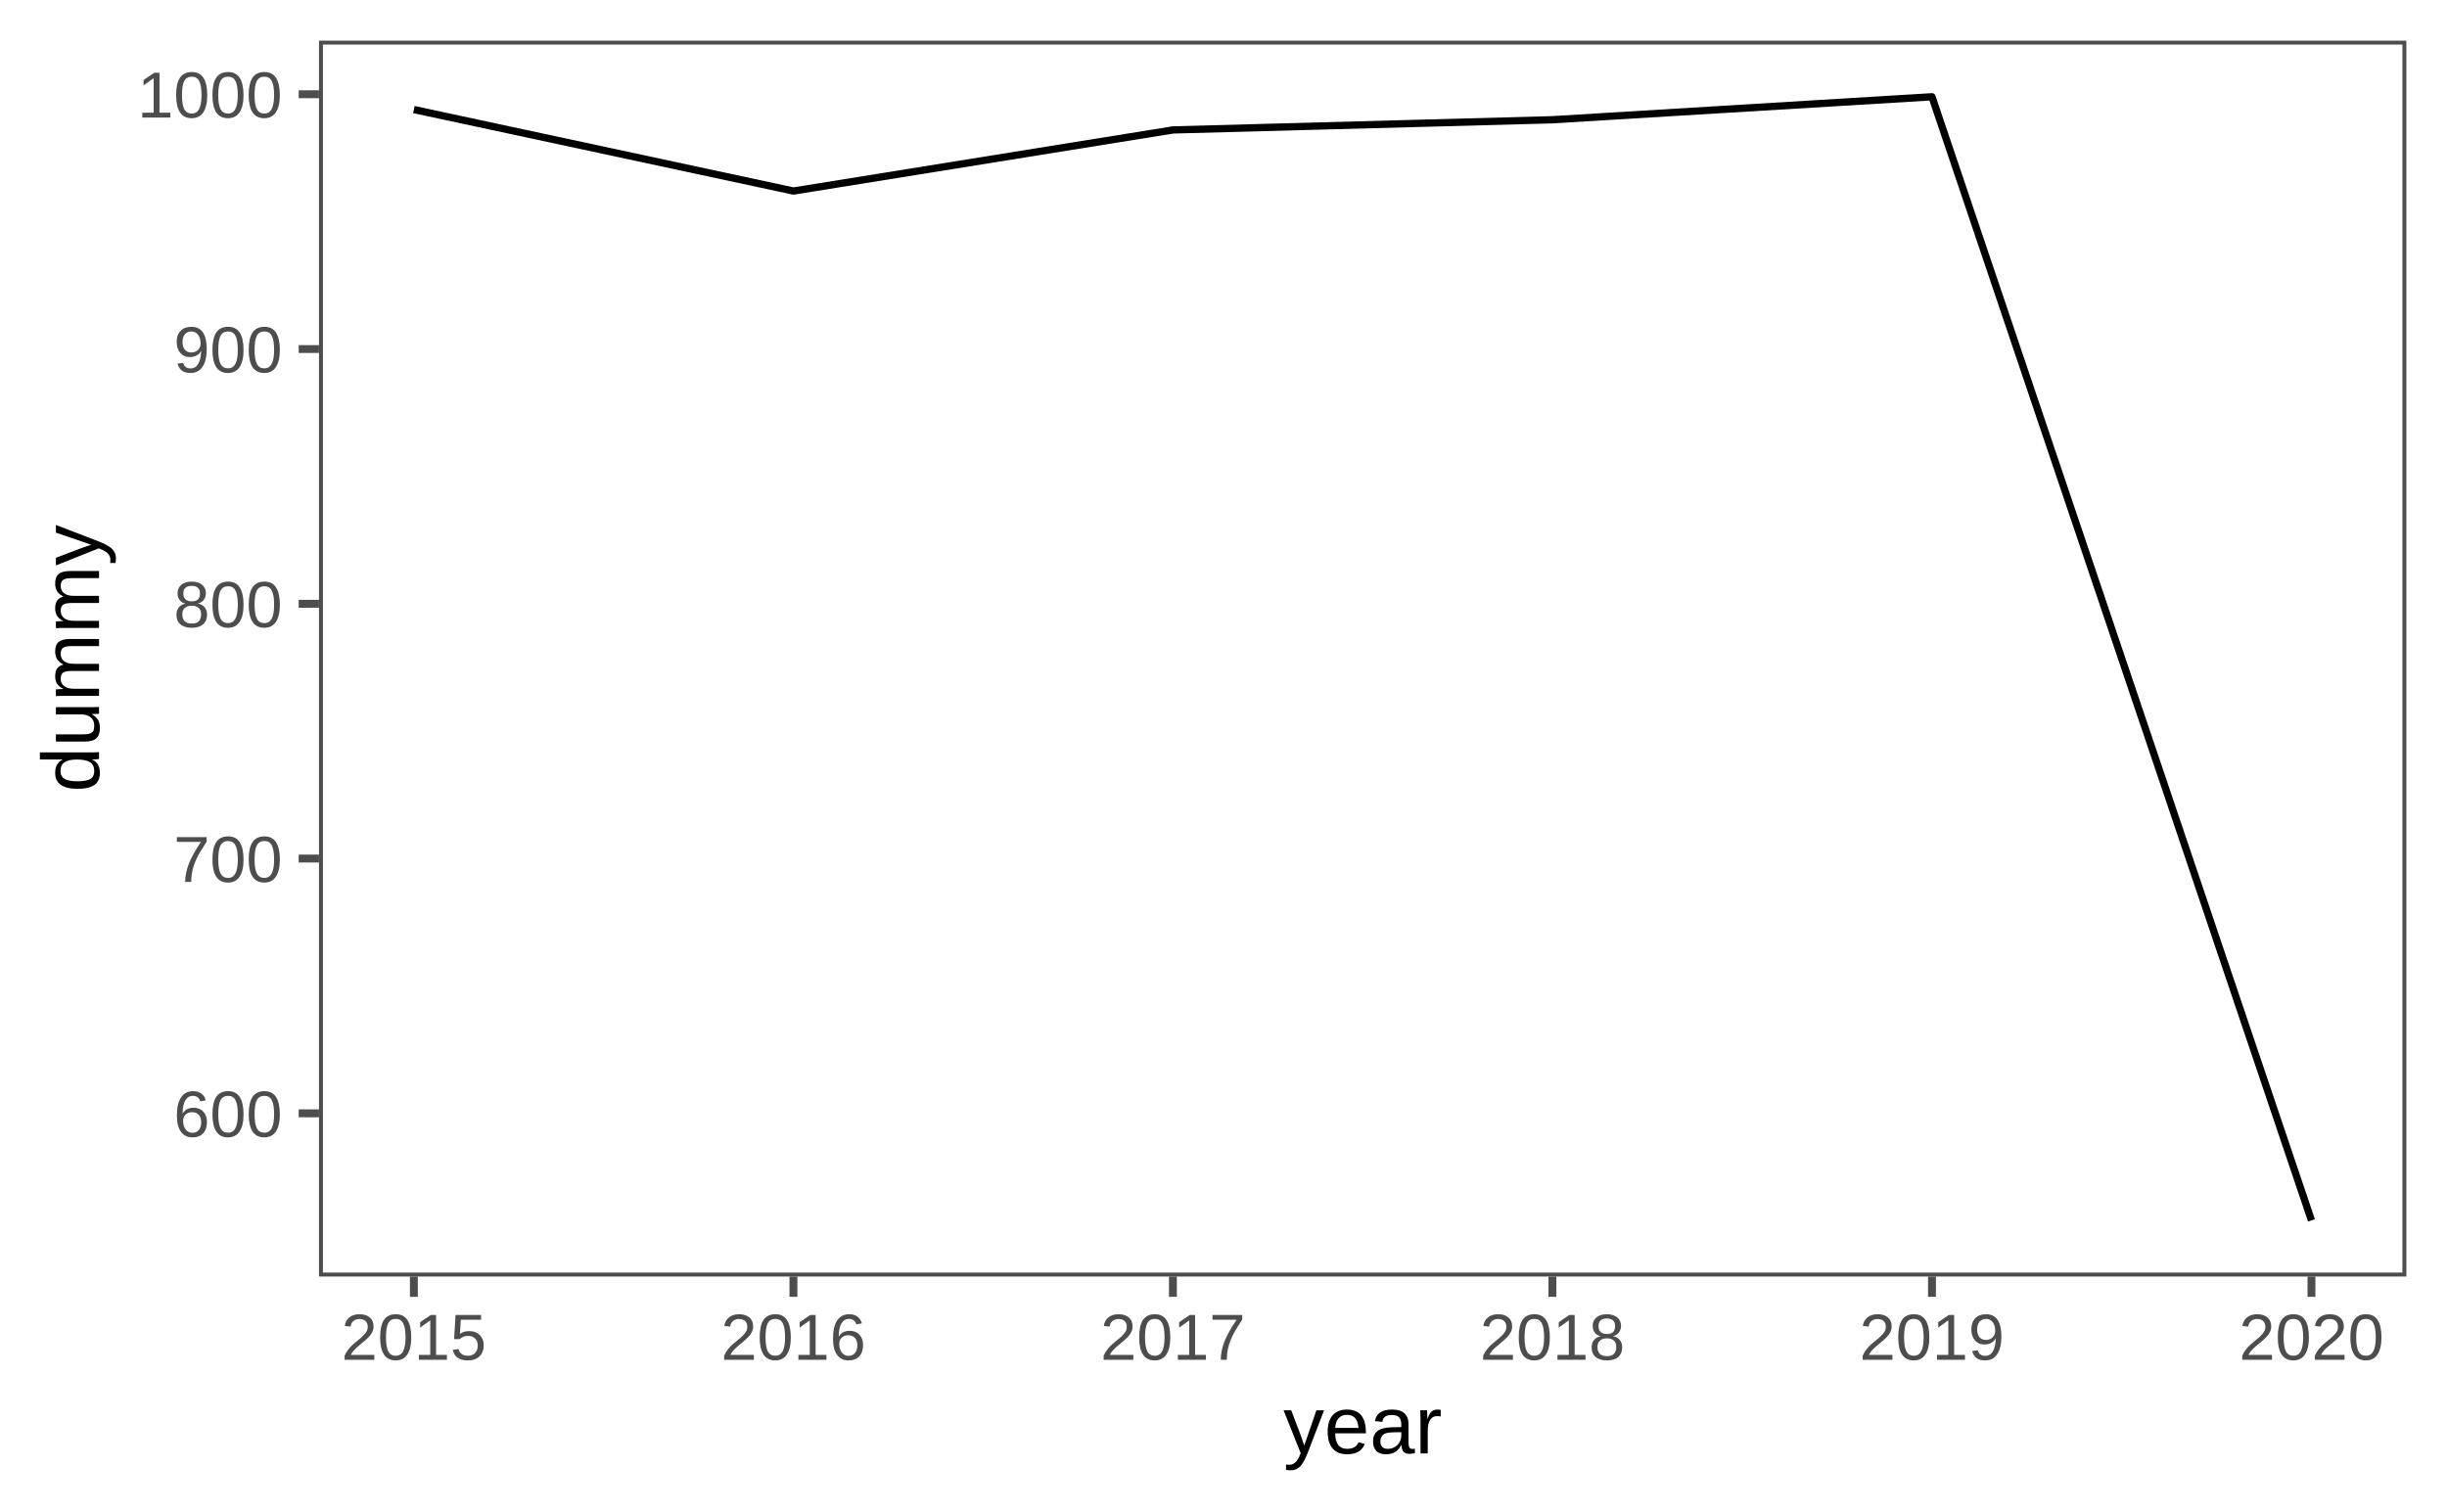
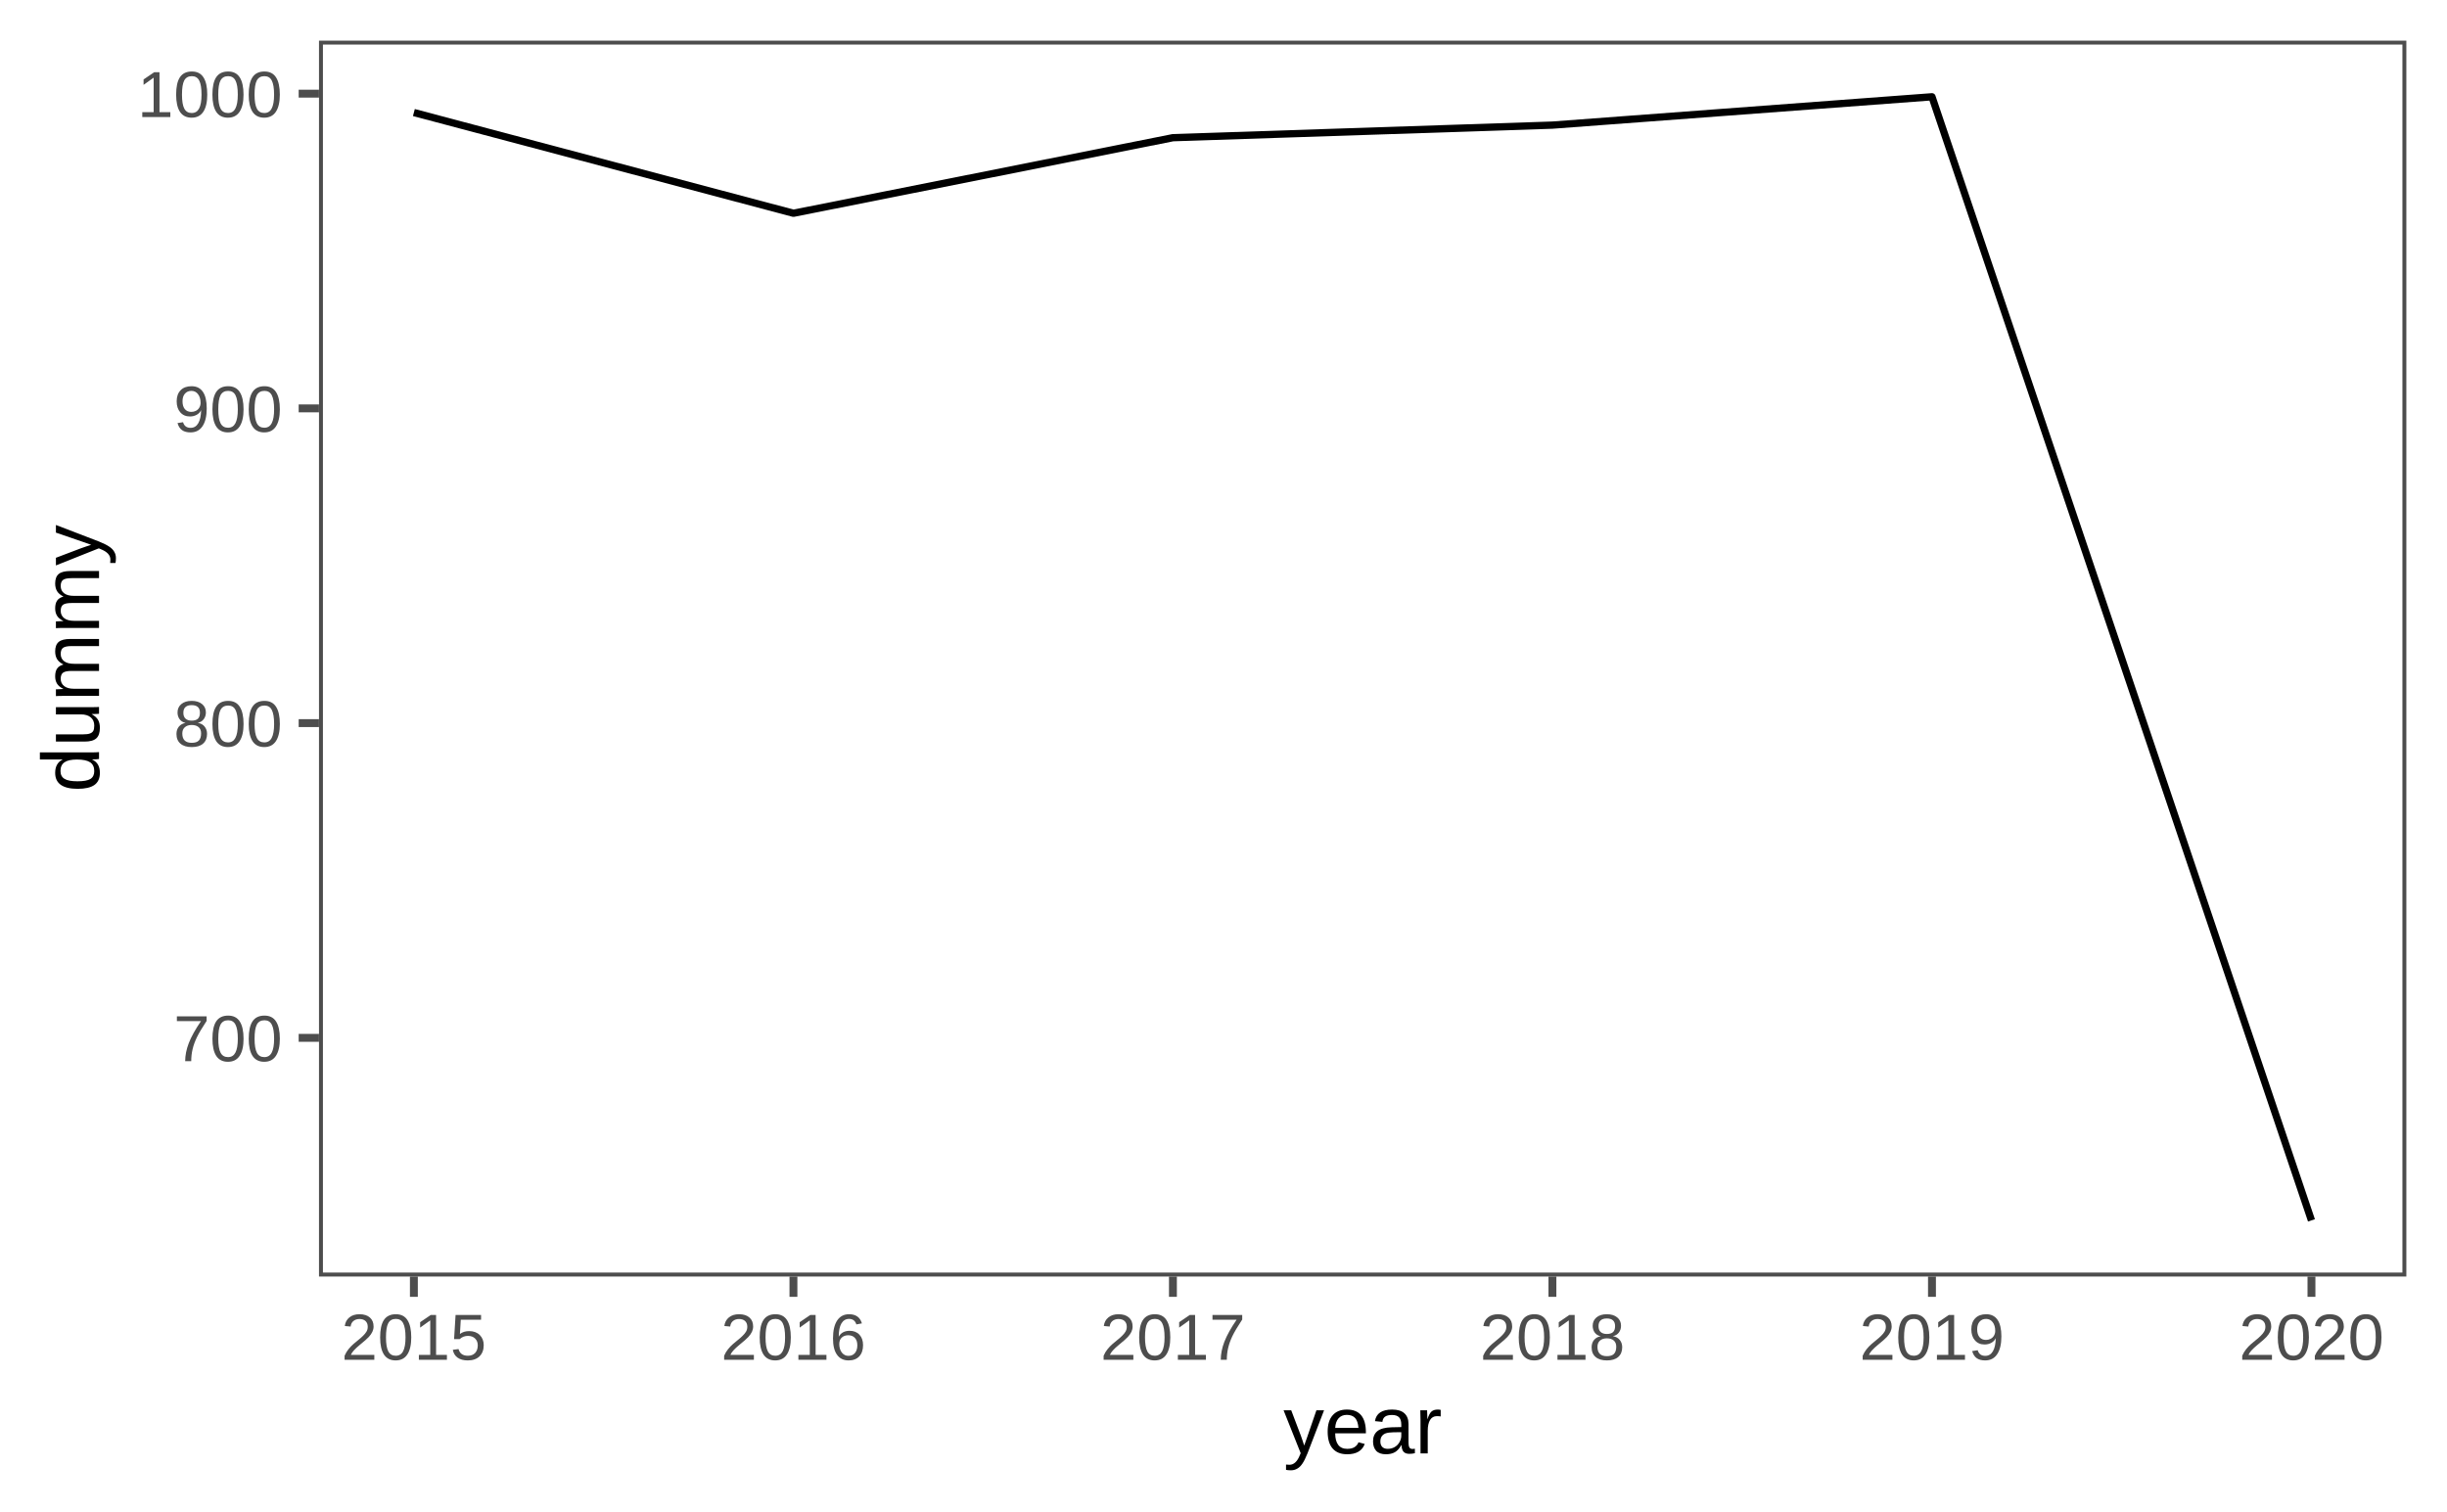
<svg xmlns="http://www.w3.org/2000/svg" viewBox="0 0 360.00 222.48">
  <defs>
    <style type="text/css">
    line, polyline, polygon, path, rect, circle {
      fill: none;
      stroke: #000000;
      stroke-linecap: round;
      stroke-linejoin: round;
      stroke-miterlimit: 10.00;
    }
  </style>
  </defs>
  <rect width="100%" height="100%" style="stroke: none; fill: #FFFFFF;" />
  <rect x="0" y="0.00" width="360.00" height="222.48" style="stroke-width: 1.16; stroke: #FFFFFF; fill: #FFFFFF;" />
  <defs>
    <clipPath id="cpNDYuOTN8MzU0LjAyfDE4Ny44M3w1Ljk4">
      <rect x="46.93" y="5.98" width="307.09" height="181.85" />
    </clipPath>
  </defs>
  <rect x="46.93" y="5.98" width="307.09" height="181.85" style="stroke-width: 1.16; stroke: none; fill: #FFFFFF;" clip-path="url(#cpNDYuOTN8MzU0LjAyfDE4Ny44M3w1Ljk4)" />
-   <polyline points="60.89,16.12 116.73,28.11 172.56,19.12 228.39,17.62 284.23,14.24 340.06,179.57 " style="stroke-width: 1.07; stroke-linecap: butt;" clip-path="url(#cpNDYuOTN8MzU0LjAyfDE4Ny44M3w1Ljk4)" />
+   <polyline points="60.89,16.56 116.73,31.38 172.56,20.26 228.39,18.41 284.23,14.24 340.06,179.57 " style="stroke-width: 1.07; stroke-linecap: butt;" clip-path="url(#cpNDYuOTN8MzU0LjAyfDE4Ny44M3w1Ljk4)" />
  <rect x="46.93" y="5.98" width="307.09" height="181.85" style="stroke-width: 1.16; stroke: #4D4D4D;" clip-path="url(#cpNDYuOTN8MzU0LjAyfDE4Ny44M3w1Ljk4)" />
  <defs>
    <clipPath id="cpMC4wMHwzNjAuMDB8MjIyLjQ4fDAuMDA=">
      <rect x="0.00" y="0.00" width="360.00" height="222.48" />
    </clipPath>
  </defs>
  <g clip-path="url(#cpMC4wMHwzNjAuMDB8MjIyLjQ4fDAuMDA=)">
-     <text x="25.54" y="167.26" style="font-size: 9.60px; fill: #4D4D4D; font-family: Arial;" textLength="16.02px" lengthAdjust="spacingAndGlyphs">600</text>
+     <text x="25.54" y="156.14" style="font-size: 9.60px; fill: #4D4D4D; font-family: Arial;" textLength="16.02px" lengthAdjust="spacingAndGlyphs">700</text>
  </g>
  <g clip-path="url(#cpMC4wMHwzNjAuMDB8MjIyLjQ4fDAuMDA=)">
-     <text x="25.54" y="129.77" style="font-size: 9.60px; fill: #4D4D4D; font-family: Arial;" textLength="16.02px" lengthAdjust="spacingAndGlyphs">700</text>
+     <text x="25.54" y="109.83" style="font-size: 9.60px; fill: #4D4D4D; font-family: Arial;" textLength="16.02px" lengthAdjust="spacingAndGlyphs">800</text>
  </g>
  <g clip-path="url(#cpMC4wMHwzNjAuMDB8MjIyLjQ4fDAuMDA=)">
-     <text x="25.54" y="92.28" style="font-size: 9.60px; fill: #4D4D4D; font-family: Arial;" textLength="16.02px" lengthAdjust="spacingAndGlyphs">800</text>
+     <text x="25.54" y="63.53" style="font-size: 9.60px; fill: #4D4D4D; font-family: Arial;" textLength="16.02px" lengthAdjust="spacingAndGlyphs">900</text>
  </g>
  <g clip-path="url(#cpMC4wMHwzNjAuMDB8MjIyLjQ4fDAuMDA=)">
-     <text x="25.54" y="54.79" style="font-size: 9.60px; fill: #4D4D4D; font-family: Arial;" textLength="16.02px" lengthAdjust="spacingAndGlyphs">900</text>
+     <text x="20.20" y="17.22" style="font-size: 9.60px; fill: #4D4D4D; font-family: Arial;" textLength="21.36px" lengthAdjust="spacingAndGlyphs">1000</text>
  </g>
-   <g clip-path="url(#cpMC4wMHwzNjAuMDB8MjIyLjQ4fDAuMDA=)">
-     <text x="20.20" y="17.30" style="font-size: 9.60px; fill: #4D4D4D; font-family: Arial;" textLength="21.36px" lengthAdjust="spacingAndGlyphs">1000</text>
-   </g>
-   <polyline points="43.94,163.82 46.93,163.82 " style="stroke-width: 1.16; stroke: #4D4D4D; stroke-linecap: butt;" clip-path="url(#cpMC4wMHwzNjAuMDB8MjIyLjQ4fDAuMDA=)" />
-   <polyline points="43.94,126.33 46.93,126.33 " style="stroke-width: 1.16; stroke: #4D4D4D; stroke-linecap: butt;" clip-path="url(#cpMC4wMHwzNjAuMDB8MjIyLjQ4fDAuMDA=)" />
-   <polyline points="43.94,88.84 46.93,88.84 " style="stroke-width: 1.16; stroke: #4D4D4D; stroke-linecap: butt;" clip-path="url(#cpMC4wMHwzNjAuMDB8MjIyLjQ4fDAuMDA=)" />
-   <polyline points="43.94,51.36 46.93,51.36 " style="stroke-width: 1.16; stroke: #4D4D4D; stroke-linecap: butt;" clip-path="url(#cpMC4wMHwzNjAuMDB8MjIyLjQ4fDAuMDA=)" />
-   <polyline points="43.94,13.87 46.93,13.87 " style="stroke-width: 1.16; stroke: #4D4D4D; stroke-linecap: butt;" clip-path="url(#cpMC4wMHwzNjAuMDB8MjIyLjQ4fDAuMDA=)" />
+   <polyline points="43.94,152.71 46.93,152.71 " style="stroke-width: 1.16; stroke: #4D4D4D; stroke-linecap: butt;" clip-path="url(#cpMC4wMHwzNjAuMDB8MjIyLjQ4fDAuMDA=)" />
+   <polyline points="43.94,106.40 46.93,106.40 " style="stroke-width: 1.16; stroke: #4D4D4D; stroke-linecap: butt;" clip-path="url(#cpMC4wMHwzNjAuMDB8MjIyLjQ4fDAuMDA=)" />
+   <polyline points="43.94,60.09 46.93,60.09 " style="stroke-width: 1.16; stroke: #4D4D4D; stroke-linecap: butt;" clip-path="url(#cpMC4wMHwzNjAuMDB8MjIyLjQ4fDAuMDA=)" />
+   <polyline points="43.94,13.78 46.93,13.78 " style="stroke-width: 1.16; stroke: #4D4D4D; stroke-linecap: butt;" clip-path="url(#cpMC4wMHwzNjAuMDB8MjIyLjQ4fDAuMDA=)" />
  <polyline points="60.89,190.82 60.89,187.83 " style="stroke-width: 1.16; stroke: #4D4D4D; stroke-linecap: butt;" clip-path="url(#cpMC4wMHwzNjAuMDB8MjIyLjQ4fDAuMDA=)" />
  <polyline points="116.73,190.82 116.73,187.83 " style="stroke-width: 1.16; stroke: #4D4D4D; stroke-linecap: butt;" clip-path="url(#cpMC4wMHwzNjAuMDB8MjIyLjQ4fDAuMDA=)" />
  <polyline points="172.56,190.82 172.56,187.83 " style="stroke-width: 1.16; stroke: #4D4D4D; stroke-linecap: butt;" clip-path="url(#cpMC4wMHwzNjAuMDB8MjIyLjQ4fDAuMDA=)" />
  <polyline points="228.39,190.82 228.39,187.83 " style="stroke-width: 1.16; stroke: #4D4D4D; stroke-linecap: butt;" clip-path="url(#cpMC4wMHwzNjAuMDB8MjIyLjQ4fDAuMDA=)" />
  <polyline points="284.23,190.82 284.23,187.83 " style="stroke-width: 1.16; stroke: #4D4D4D; stroke-linecap: butt;" clip-path="url(#cpMC4wMHwzNjAuMDB8MjIyLjQ4fDAuMDA=)" />
  <polyline points="340.06,190.82 340.06,187.83 " style="stroke-width: 1.16; stroke: #4D4D4D; stroke-linecap: butt;" clip-path="url(#cpMC4wMHwzNjAuMDB8MjIyLjQ4fDAuMDA=)" />
  <g clip-path="url(#cpMC4wMHwzNjAuMDB8MjIyLjQ4fDAuMDA=)">
    <text x="50.21" y="200.08" style="font-size: 9.60px; fill: #4D4D4D; font-family: Arial;" textLength="21.36px" lengthAdjust="spacingAndGlyphs">2015</text>
  </g>
  <g clip-path="url(#cpMC4wMHwzNjAuMDB8MjIyLjQ4fDAuMDA=)">
    <text x="106.05" y="200.08" style="font-size: 9.60px; fill: #4D4D4D; font-family: Arial;" textLength="21.36px" lengthAdjust="spacingAndGlyphs">2016</text>
  </g>
  <g clip-path="url(#cpMC4wMHwzNjAuMDB8MjIyLjQ4fDAuMDA=)">
    <text x="161.88" y="200.08" style="font-size: 9.60px; fill: #4D4D4D; font-family: Arial;" textLength="21.36px" lengthAdjust="spacingAndGlyphs">2017</text>
  </g>
  <g clip-path="url(#cpMC4wMHwzNjAuMDB8MjIyLjQ4fDAuMDA=)">
    <text x="217.72" y="200.08" style="font-size: 9.60px; fill: #4D4D4D; font-family: Arial;" textLength="21.36px" lengthAdjust="spacingAndGlyphs">2018</text>
  </g>
  <g clip-path="url(#cpMC4wMHwzNjAuMDB8MjIyLjQ4fDAuMDA=)">
    <text x="273.55" y="200.08" style="font-size: 9.60px; fill: #4D4D4D; font-family: Arial;" textLength="21.36px" lengthAdjust="spacingAndGlyphs">2019</text>
  </g>
  <g clip-path="url(#cpMC4wMHwzNjAuMDB8MjIyLjQ4fDAuMDA=)">
    <text x="329.39" y="200.08" style="font-size: 9.60px; fill: #4D4D4D; font-family: Arial;" textLength="21.36px" lengthAdjust="spacingAndGlyphs">2020</text>
  </g>
  <g clip-path="url(#cpMC4wMHwzNjAuMDB8MjIyLjQ4fDAuMDA=)">
    <text x="188.81" y="213.86" style="font-size: 12.00px; font-family: Arial;" textLength="23.34px" lengthAdjust="spacingAndGlyphs">year</text>
  </g>
  <g clip-path="url(#cpMC4wMHwzNjAuMDB8MjIyLjQ4fDAuMDA=)">
    <text transform="translate(14.57,116.57) rotate(-90)" style="font-size: 12.00px; font-family: Arial;" textLength="39.34px" lengthAdjust="spacingAndGlyphs">dummy</text>
  </g>
</svg>
